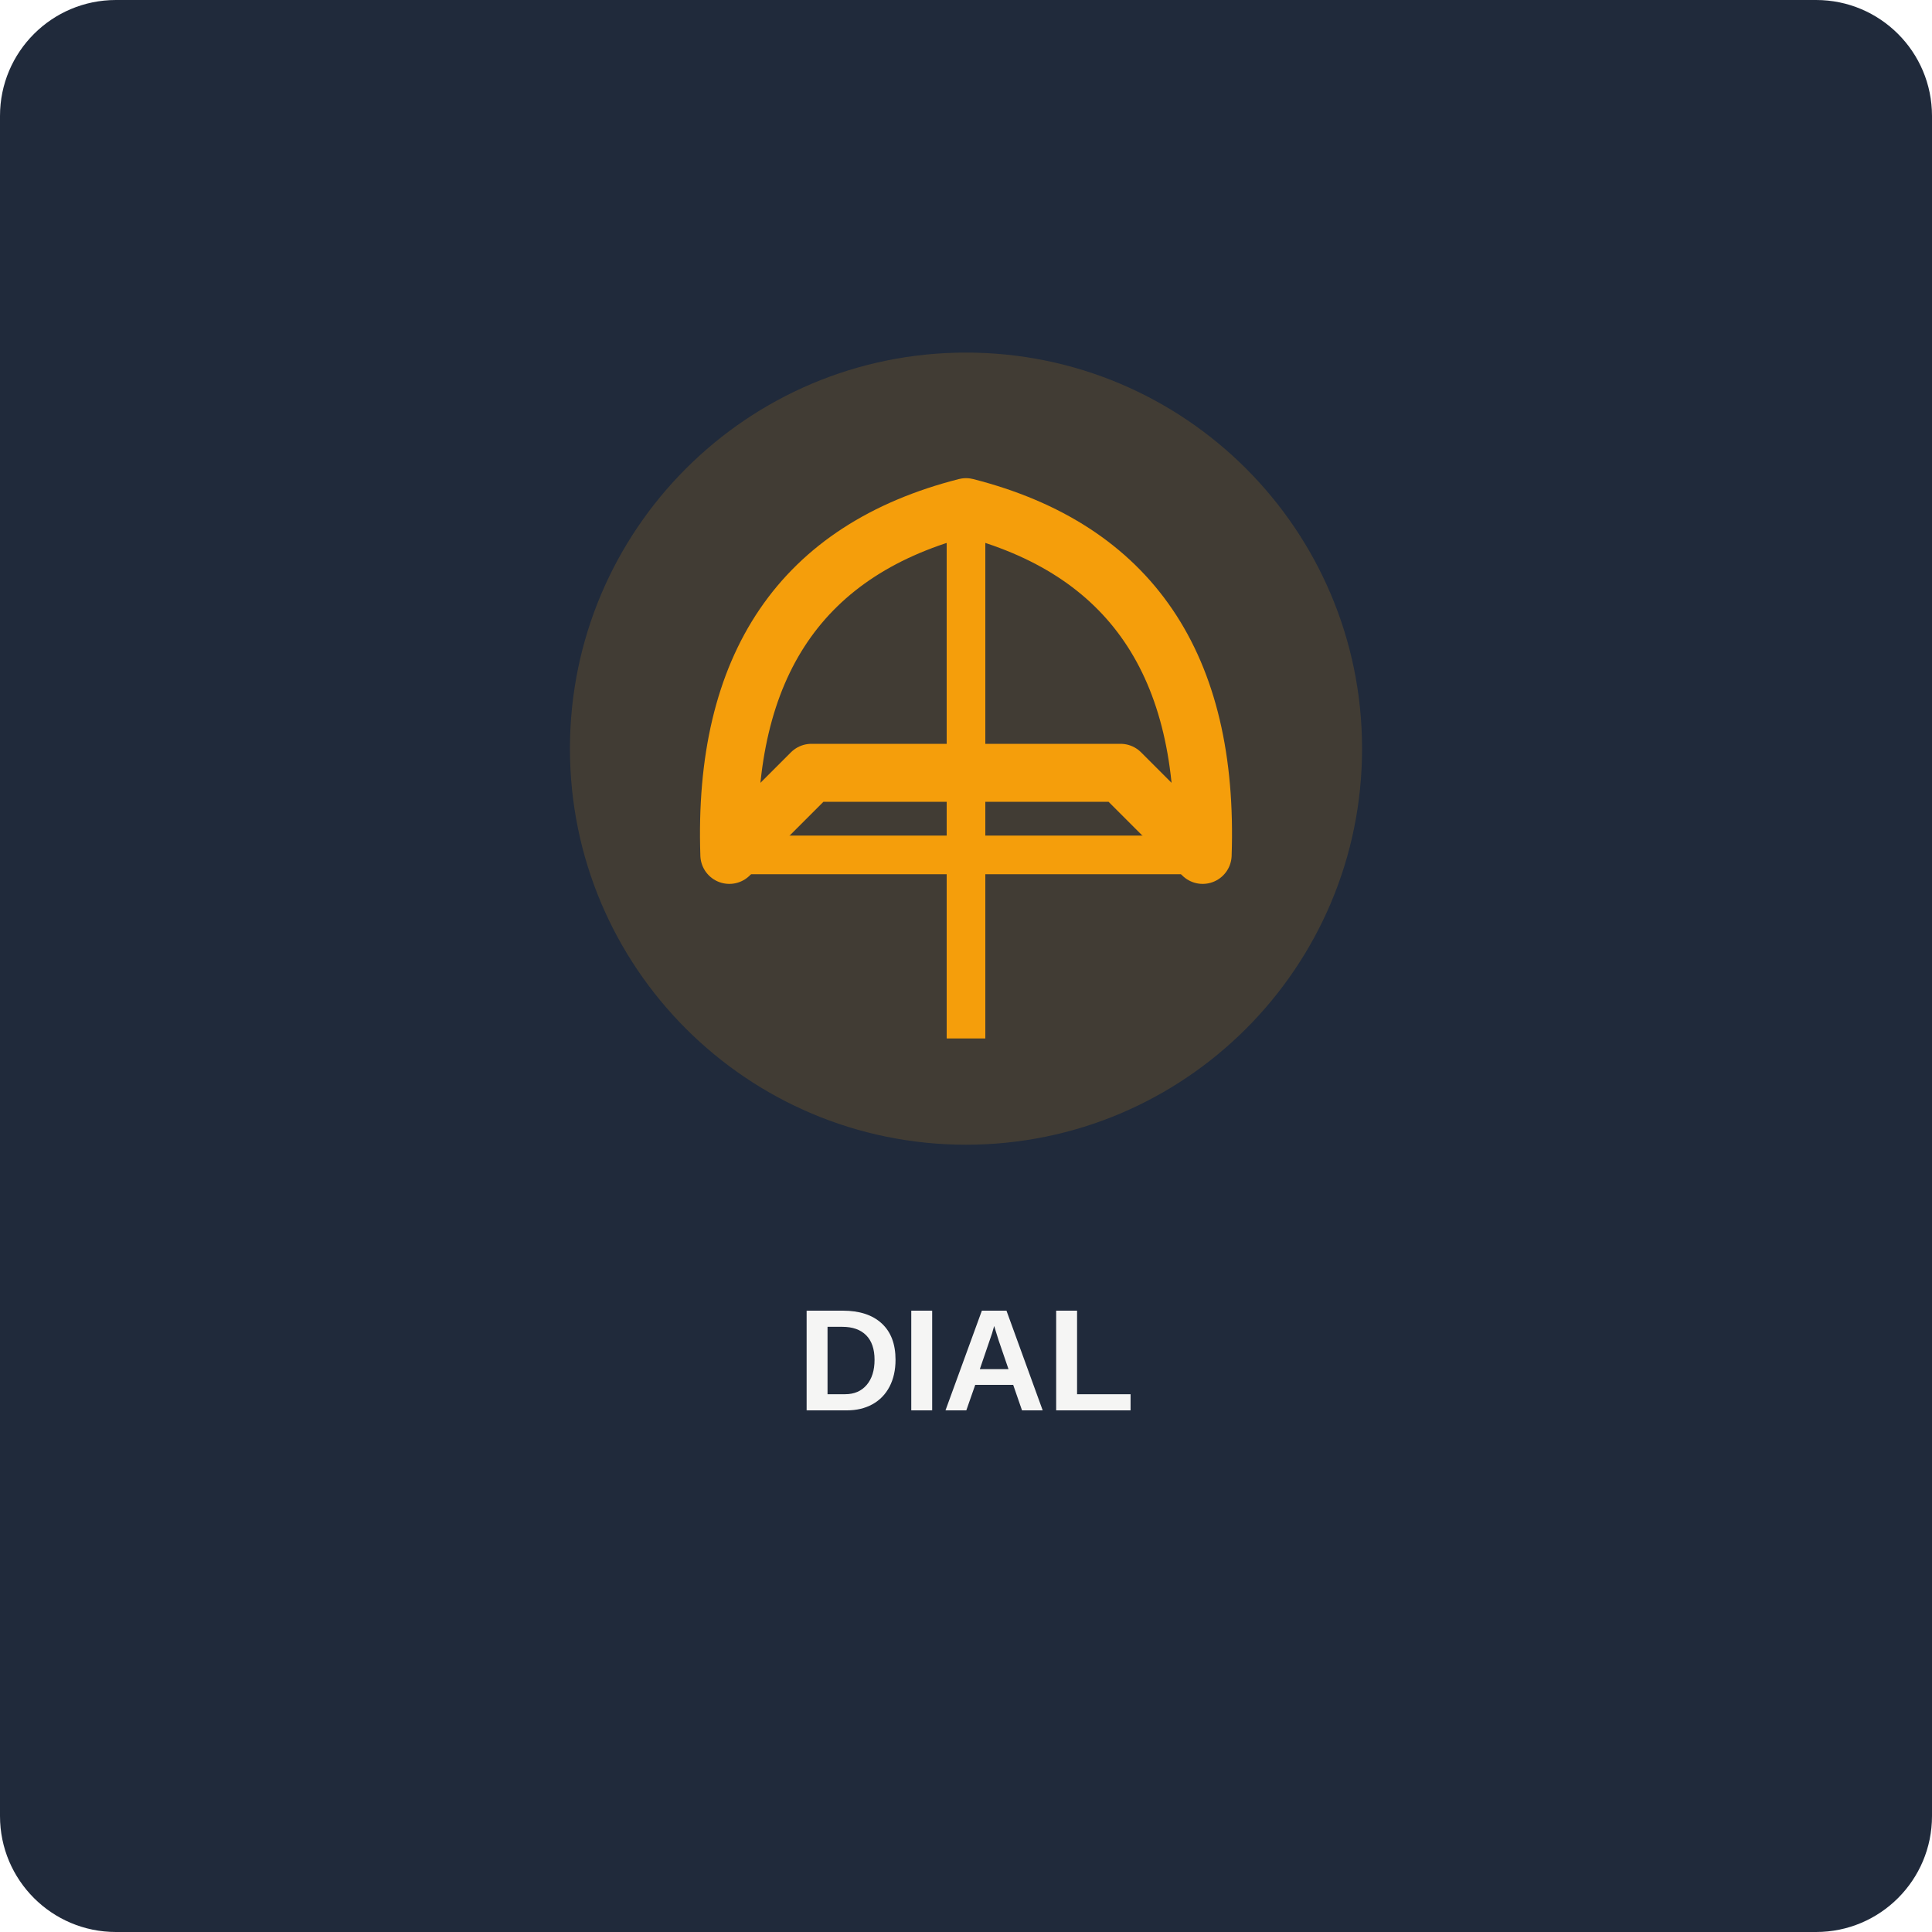
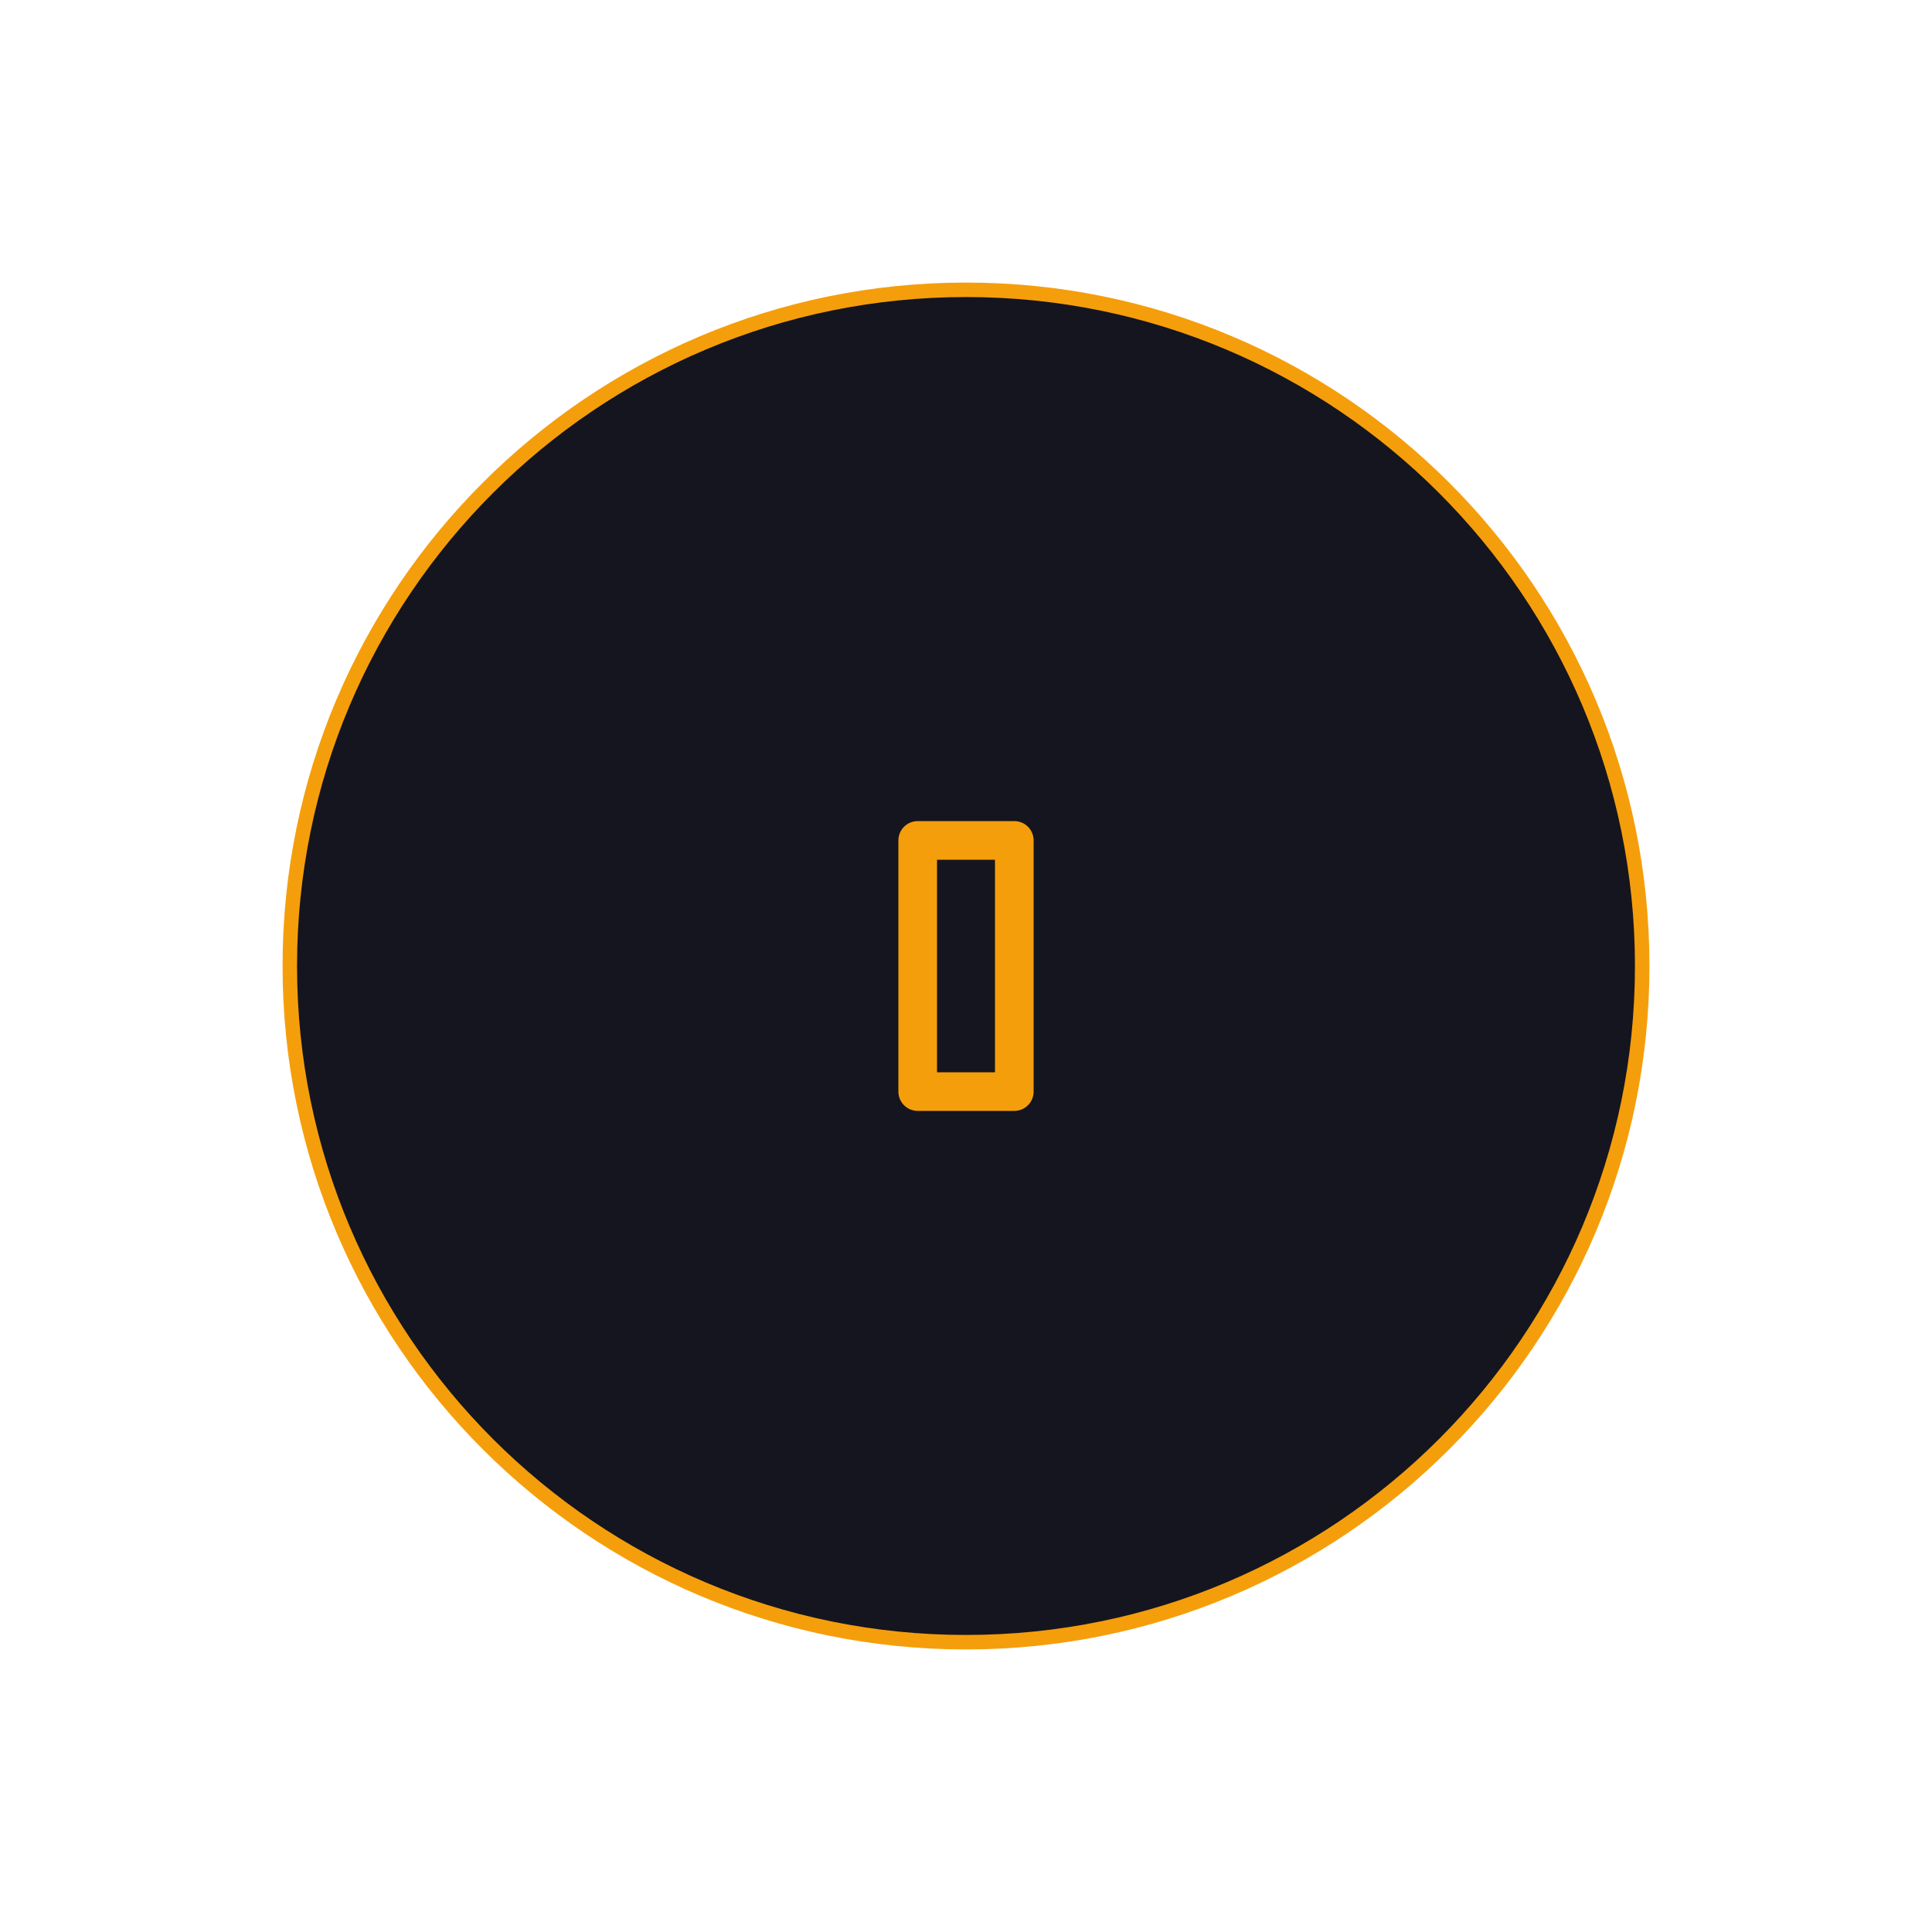
<svg xmlns="http://www.w3.org/2000/svg" viewBox="0 0 400 400">
-   <rect width="400" height="400" rx="24" fill="#202a3b" />
-   <circle cx="200" cy="155" r="82" fill="#f59e0b" opacity=".16" />
-   <path d="M151 177 Q149 118 200 105 Q251 118 249 177 L232 160 H168Z" fill="none" stroke="#f59e0b" stroke-width="12" stroke-linejoin="round" />
-   <path d="M200 104v111 M151 177h98" stroke="#f59e0b" stroke-width="8" />
-   <text x="200" y="292" text-anchor="middle" fill="#f5f5f4" font-family="Arial,sans-serif" font-size="30" font-weight="700">DIAL</text>
+   <circle cx="200.0" cy="200.0" r="140" fill="#15151F" stroke="#F59E0B" stroke-width="3" />
+   <g transform="translate(200.0,200.0)" fill="none" stroke="#F59E0B" stroke-width="8" stroke-linecap="round" stroke-linejoin="round">
+     <path d="M -10 -26 L 10 -26 L 10 26 L -10 26 Z" />
+   </g>
</svg>
